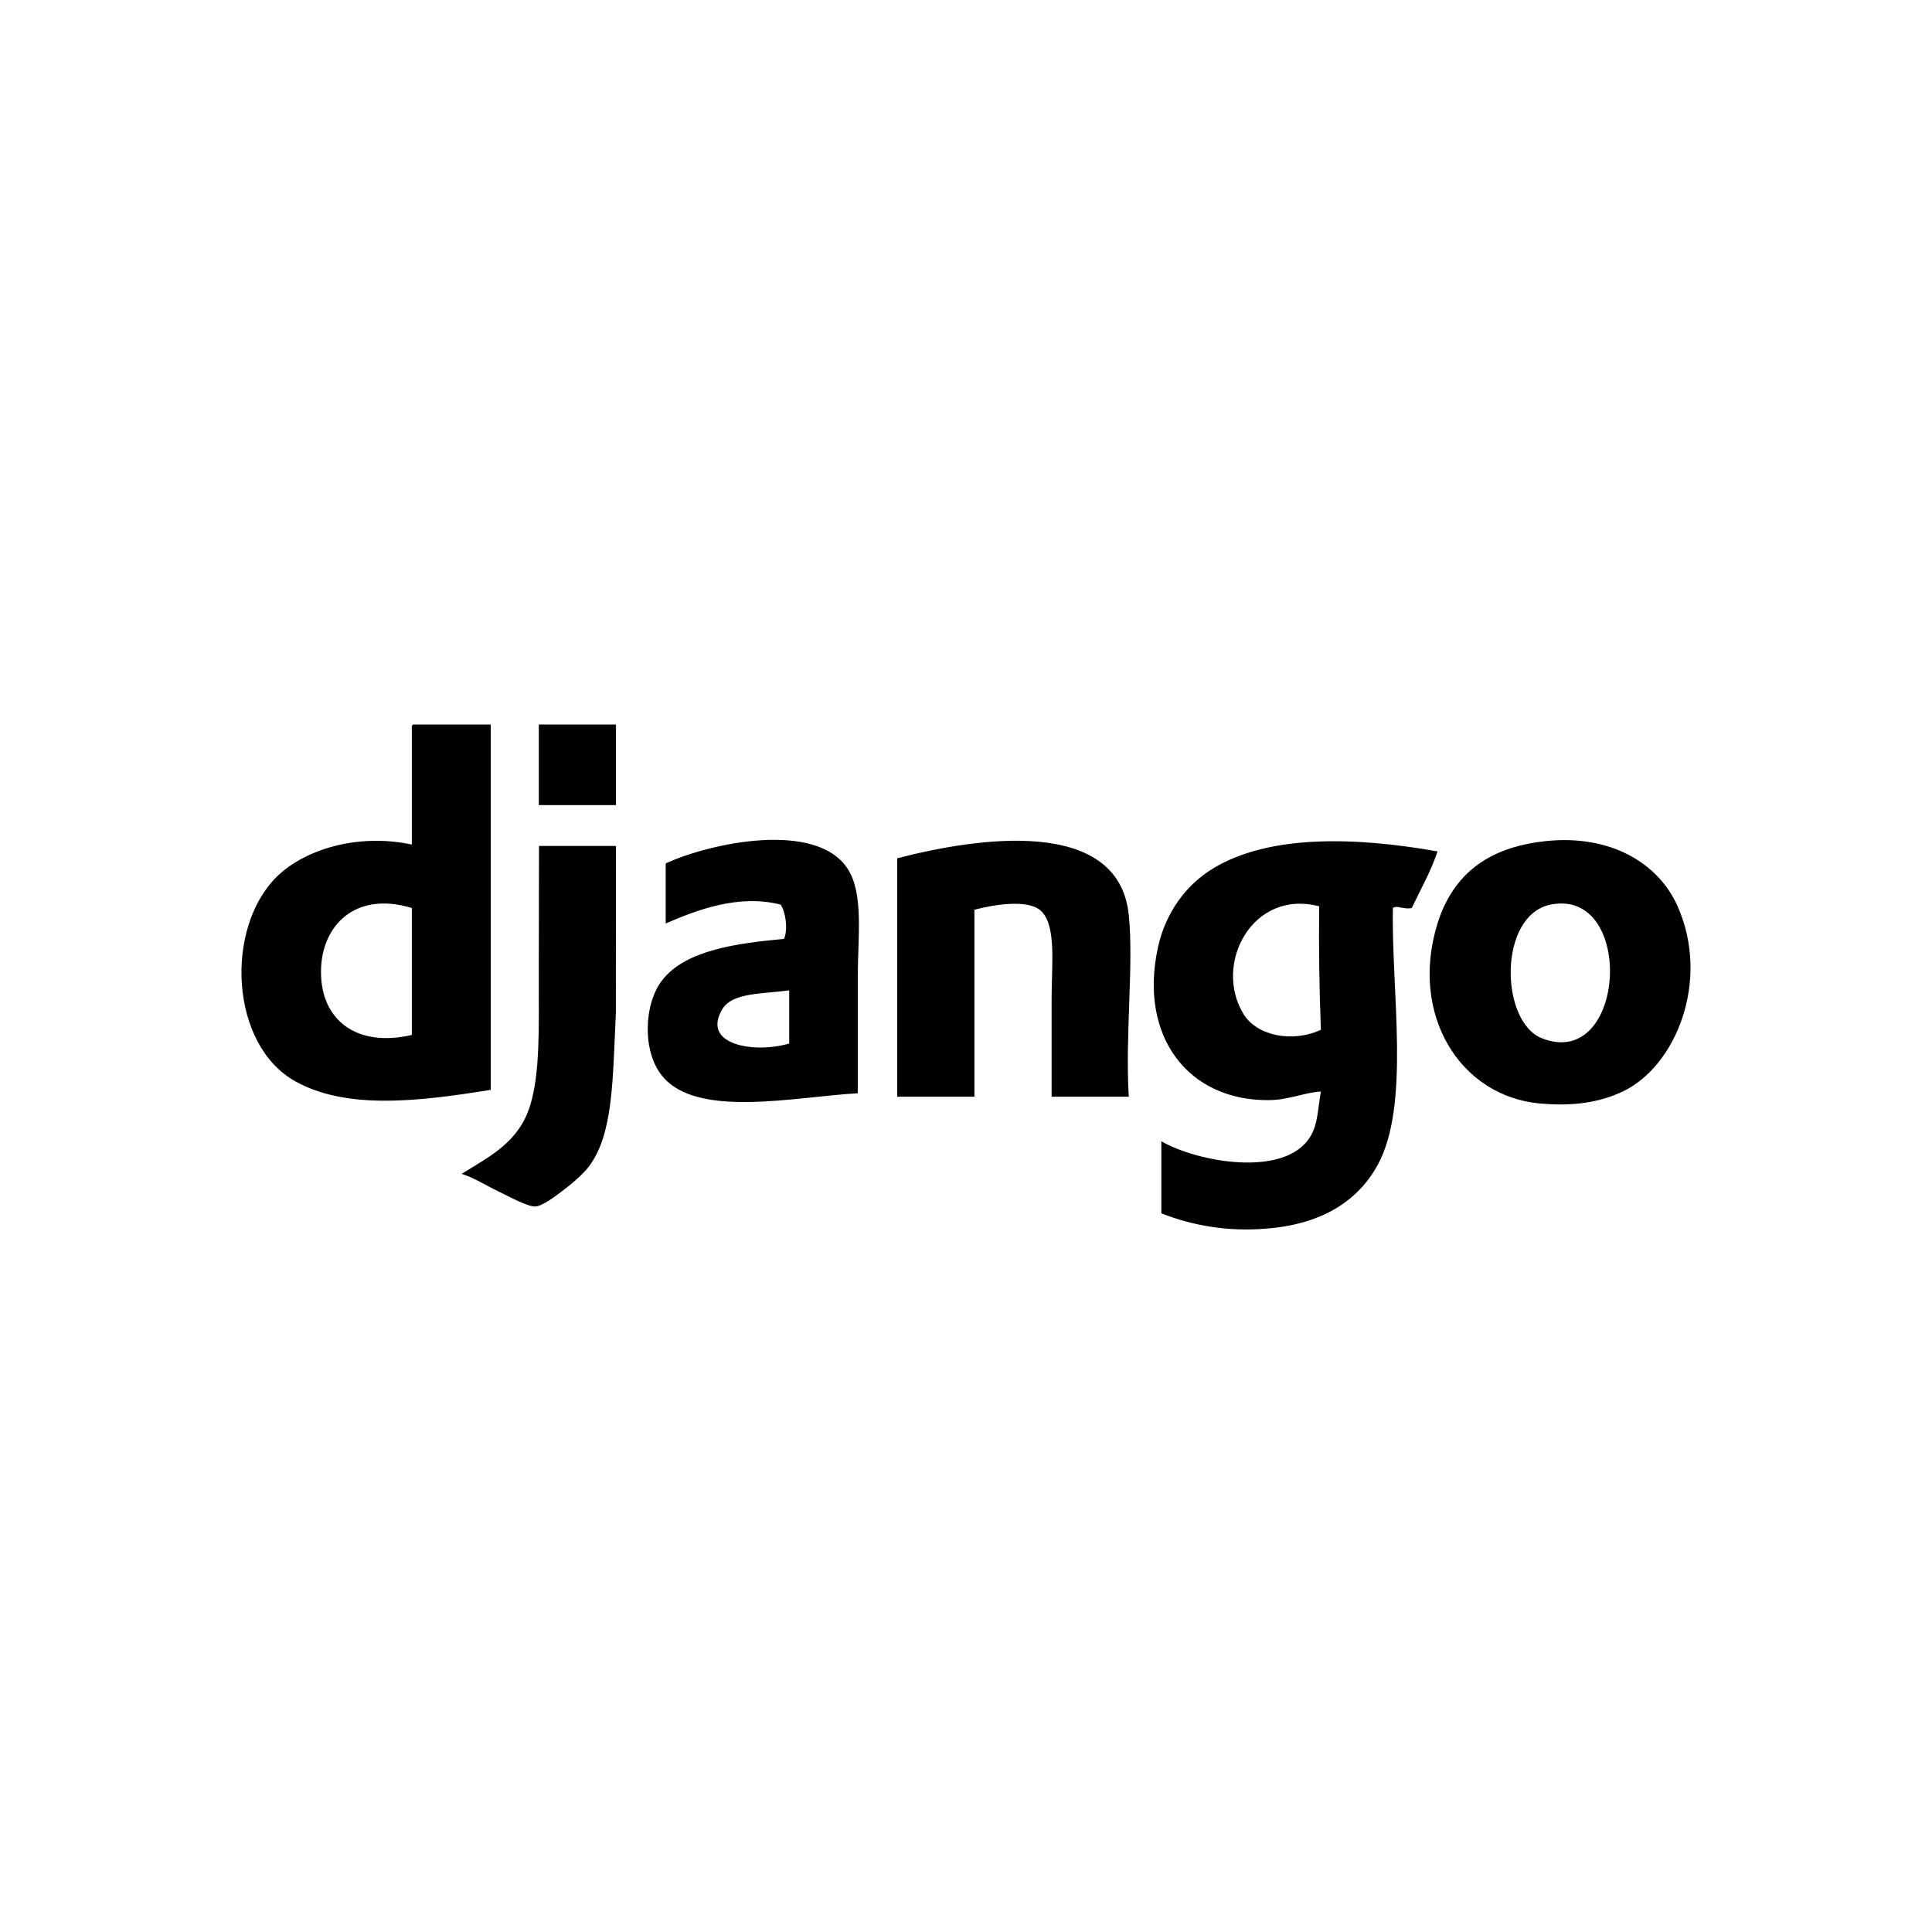
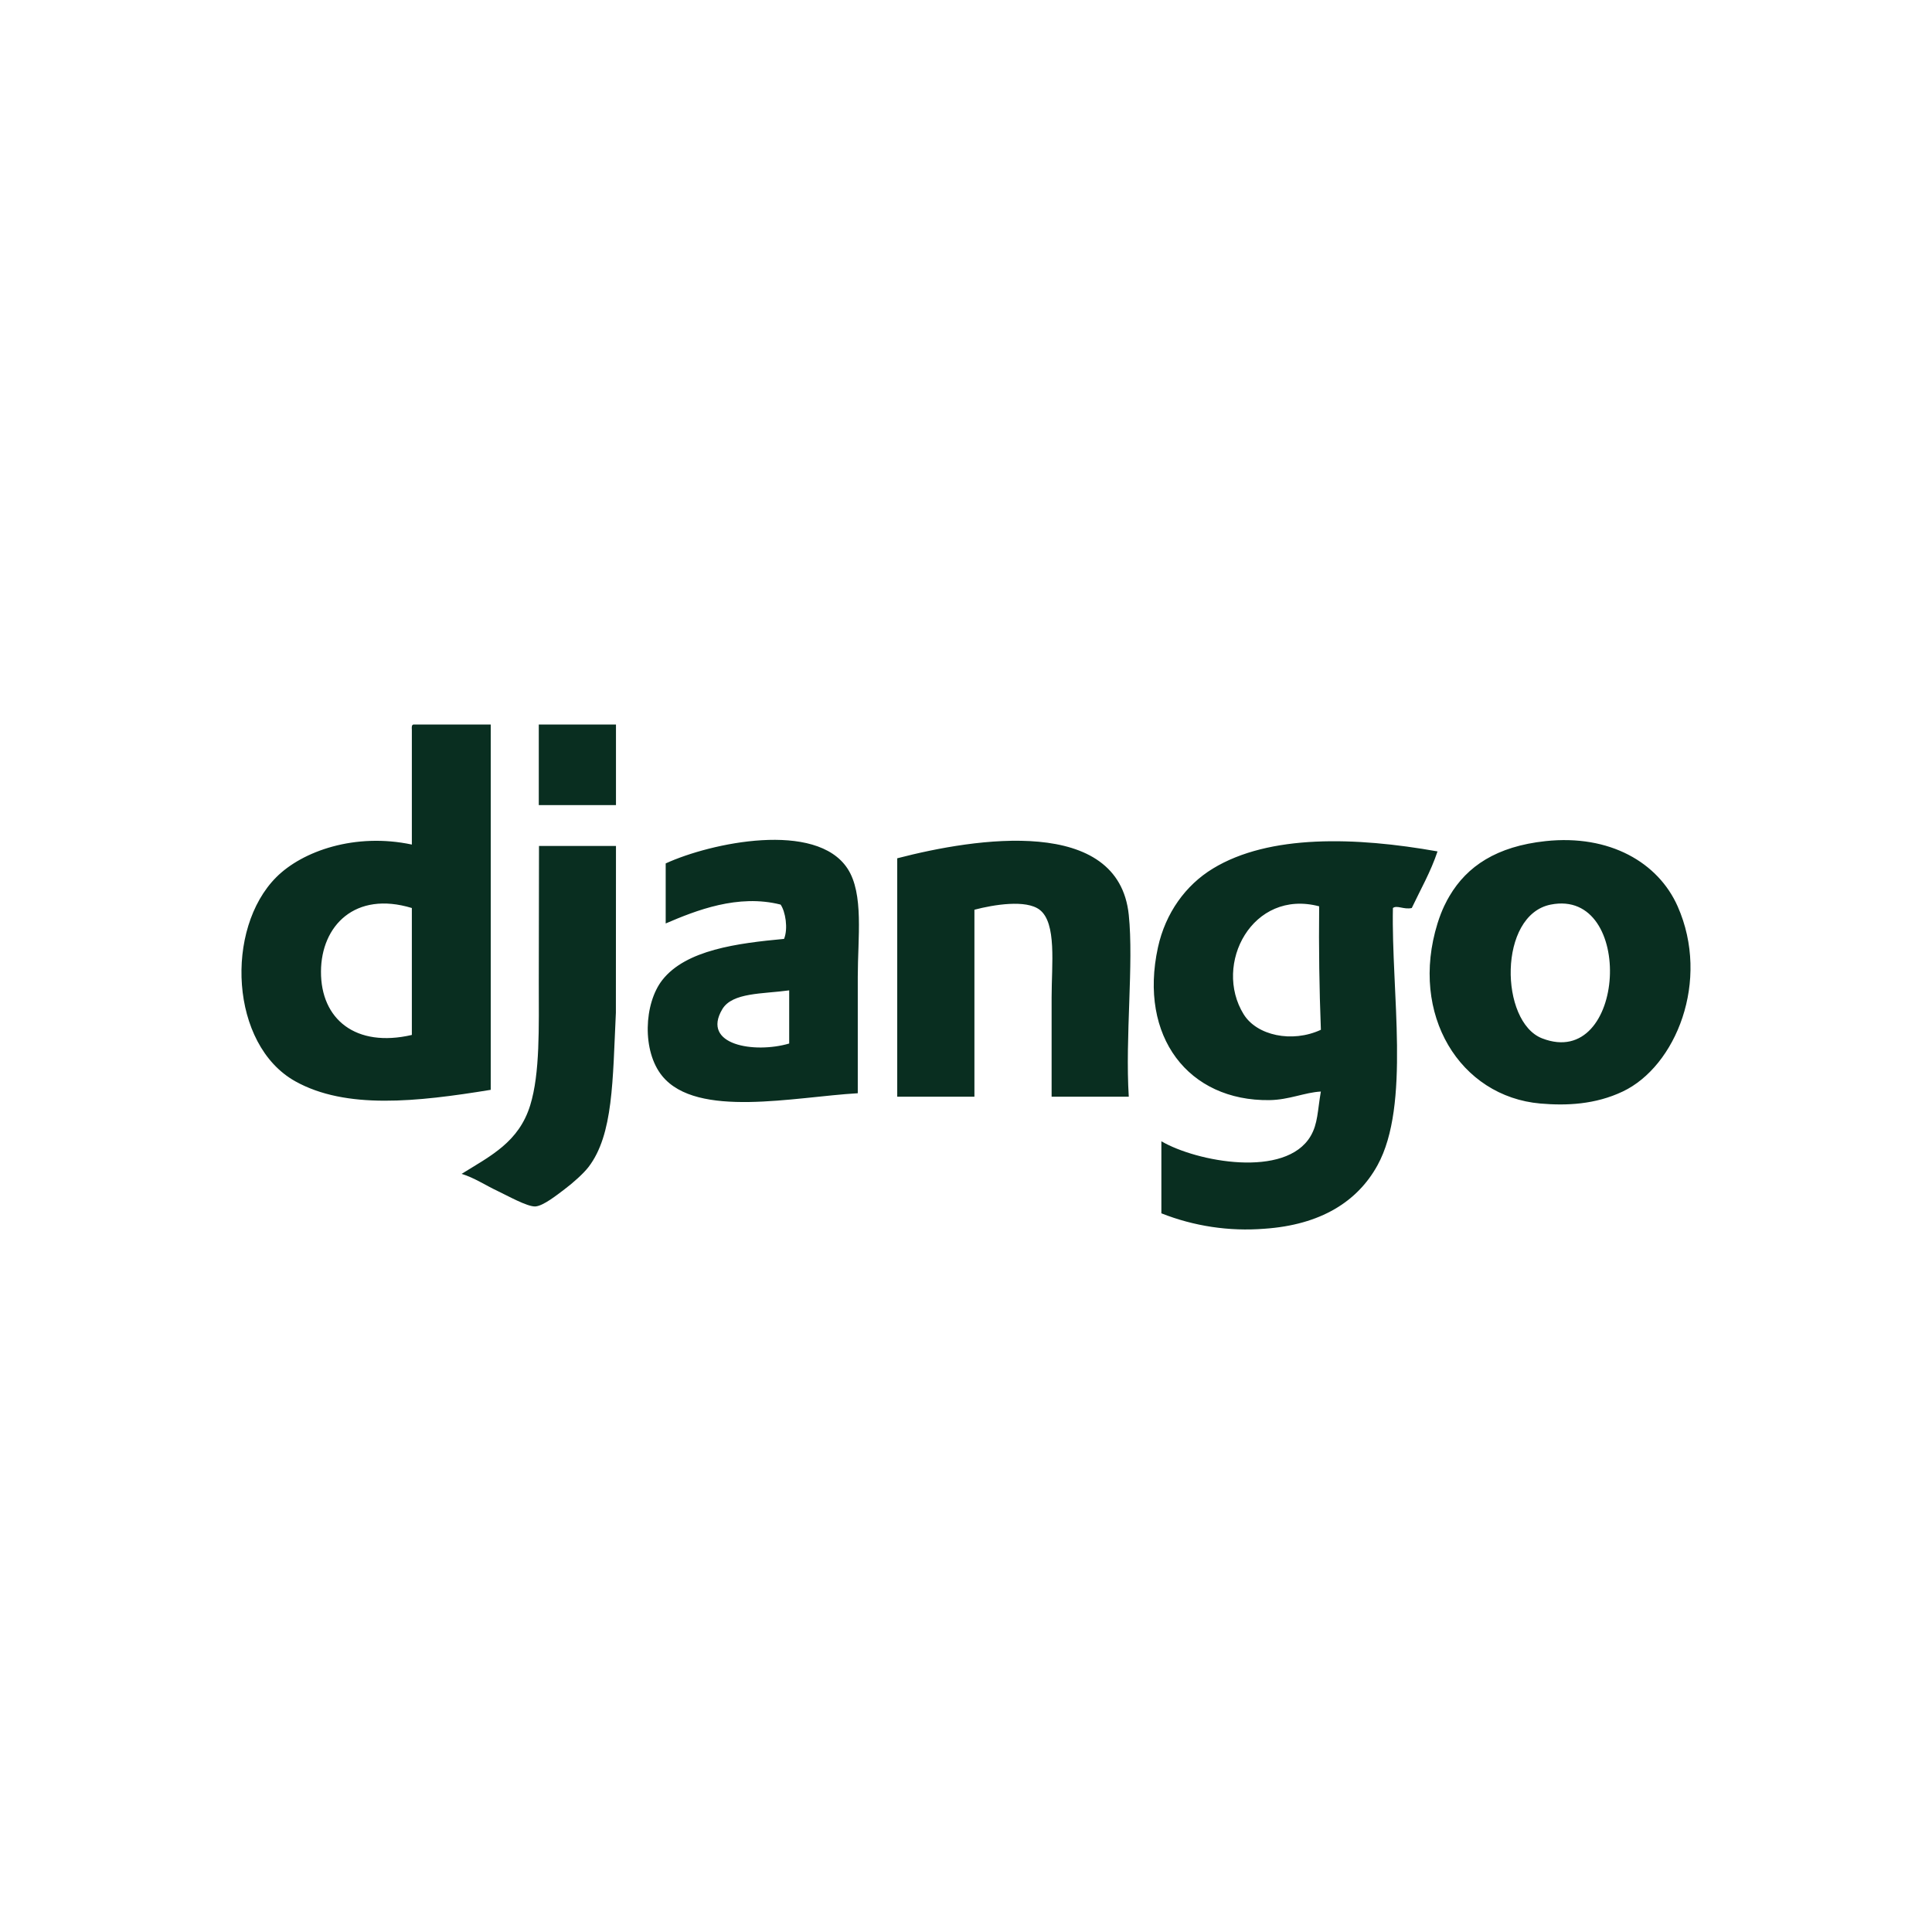
<svg xmlns="http://www.w3.org/2000/svg" width="64" height="64" fill="none">
-   <path fill-rule="evenodd" clip-rule="evenodd" d="M10.633 32.181c-.009 1.587 1.154 2.533 3.01 2.103v-4.205c-1.879-.572-3.003.586-3.01 2.102zM13.7 24h2.556v12.102c-2.45.4-4.798.655-6.477-.284-2.162-1.21-2.336-5.05-.625-6.761.868-.868 2.614-1.478 4.489-1.08v-3.806c-.005-.081-.01-.162.056-.171zM20.405 26.67h-2.557V24h2.557v2.67zM51.085 34.397c2.787 1.083 3.096-4.989.284-4.431-1.746.346-1.69 3.885-.284 4.431zm.114-6.534c2.128-.227 3.734.712 4.375 2.16 1.093 2.469-.06 5.302-1.819 6.135-.91.432-1.865.473-2.727.398-2.664-.232-4.344-2.947-3.409-5.965.147-.473.311-.762.398-.91.58-.984 1.557-1.644 3.182-1.818zM23.927 33.431c-.707 1.189 1.07 1.474 2.216 1.137v-1.761c-.88.122-1.883.065-2.216.624zm4.489 2.784c-2.112.122-5.322.841-6.477-.568-.679-.828-.606-2.407 0-3.181.783-1.001 2.492-1.22 4.034-1.364.14-.345.045-.906-.114-1.136-1.41-.36-2.812.197-3.807.625v-1.989c1.503-.69 4.982-1.417 6.023.17.547.834.34 2.288.34 3.58v3.863zM37.393 36.33h-2.557v-3.296c0-1.085.175-2.461-.398-2.898-.449-.342-1.514-.17-2.159 0v6.193h-2.557v-7.897c2.614-.68 7.332-1.407 7.67 1.875.168 1.618-.123 4.045 0 6.022zM41.2 33.602c.43.696 1.594.957 2.556.511a81.771 81.771 0 0 1-.057-4.09c-2.21-.584-3.526 1.918-2.5 3.579zm6.42-5.398c-.228.682-.561 1.258-.853 1.875-.263.06-.492-.104-.625 0-.058 2.77.59 6.524-.511 8.523-.663 1.203-1.884 1.975-3.75 2.102a7.634 7.634 0 0 1-3.409-.511v-2.387c1.166.681 4.113 1.236 4.943-.17.244-.414.229-.842.34-1.477-.533.028-1.052.275-1.704.284-2.679.035-4.337-2.098-3.693-5.057.25-1.144.92-2.066 1.819-2.613 1.865-1.138 4.734-1.051 7.442-.569z" fill="#000" />
-   <path fill-rule="evenodd" clip-rule="evenodd" d="M20.405 28.023c-.003 1.882-.003 3.235-.003 5.522-.108 2.248-.083 4.038-.906 5.113-.163.212-.507.522-.796.739-.242.182-.703.552-.965.568-.265.016-.943-.367-1.25-.511-.404-.19-.777-.442-1.194-.568.973-.603 1.896-1.055 2.273-2.273.328-1.06.284-2.595.284-4.09 0-1.478.007-3.196.007-4.5h2.55z" fill="#000" />
+   <path fill-rule="evenodd" clip-rule="evenodd" d="M10.633 32.181c-.009 1.587 1.154 2.533 3.01 2.103v-4.205c-1.879-.572-3.003.586-3.01 2.102zM13.7 24h2.556v12.102c-2.45.4-4.798.655-6.477-.284-2.162-1.21-2.336-5.05-.625-6.761.868-.868 2.614-1.478 4.489-1.08v-3.806c-.005-.081-.01-.162.056-.171zM20.405 26.67h-2.557V24h2.557v2.67zM51.085 34.397c2.787 1.083 3.096-4.989.284-4.431-1.746.346-1.69 3.885-.284 4.431zm.114-6.534c2.128-.227 3.734.712 4.375 2.16 1.093 2.469-.06 5.302-1.819 6.135-.91.432-1.865.473-2.727.398-2.664-.232-4.344-2.947-3.409-5.965.147-.473.311-.762.398-.91.58-.984 1.557-1.644 3.182-1.818zM23.927 33.431c-.707 1.189 1.07 1.474 2.216 1.137v-1.761c-.88.122-1.883.065-2.216.624zm4.489 2.784c-2.112.122-5.322.841-6.477-.568-.679-.828-.606-2.407 0-3.181.783-1.001 2.492-1.22 4.034-1.364.14-.345.045-.906-.114-1.136-1.41-.36-2.812.197-3.807.625v-1.989c1.503-.69 4.982-1.417 6.023.17.547.834.34 2.288.34 3.58v3.863zM37.393 36.33h-2.557v-3.296c0-1.085.175-2.461-.398-2.898-.449-.342-1.514-.17-2.159 0v6.193h-2.557v-7.897c2.614-.68 7.332-1.407 7.67 1.875.168 1.618-.123 4.045 0 6.022zM41.2 33.602c.43.696 1.594.957 2.556.511a81.771 81.771 0 01-.057-4.09c-2.21-.584-3.526 1.918-2.5 3.579zm6.42-5.398c-.228.682-.561 1.258-.853 1.875-.263.06-.492-.104-.625 0-.058 2.77.59 6.524-.511 8.523-.663 1.203-1.884 1.975-3.75 2.102a7.634 7.634 0 01-3.409-.511v-2.387c1.166.681 4.113 1.236 4.943-.17.244-.414.229-.842.34-1.477-.533.028-1.052.275-1.704.284-2.679.035-4.337-2.098-3.693-5.057.25-1.144.92-2.066 1.819-2.613 1.865-1.138 4.734-1.051 7.442-.569z" fill="#092E20" />
+   <path fill-rule="evenodd" clip-rule="evenodd" d="M20.405 28.023c-.003 1.882-.003 3.235-.003 5.522-.108 2.248-.083 4.038-.906 5.113-.163.212-.507.522-.796.739-.242.182-.703.552-.965.568-.265.016-.943-.367-1.25-.511-.404-.19-.777-.442-1.194-.568.973-.603 1.896-1.055 2.273-2.273.328-1.06.284-2.595.284-4.09 0-1.478.007-3.196.007-4.5h2.55z" fill="#092E20" />
</svg>
